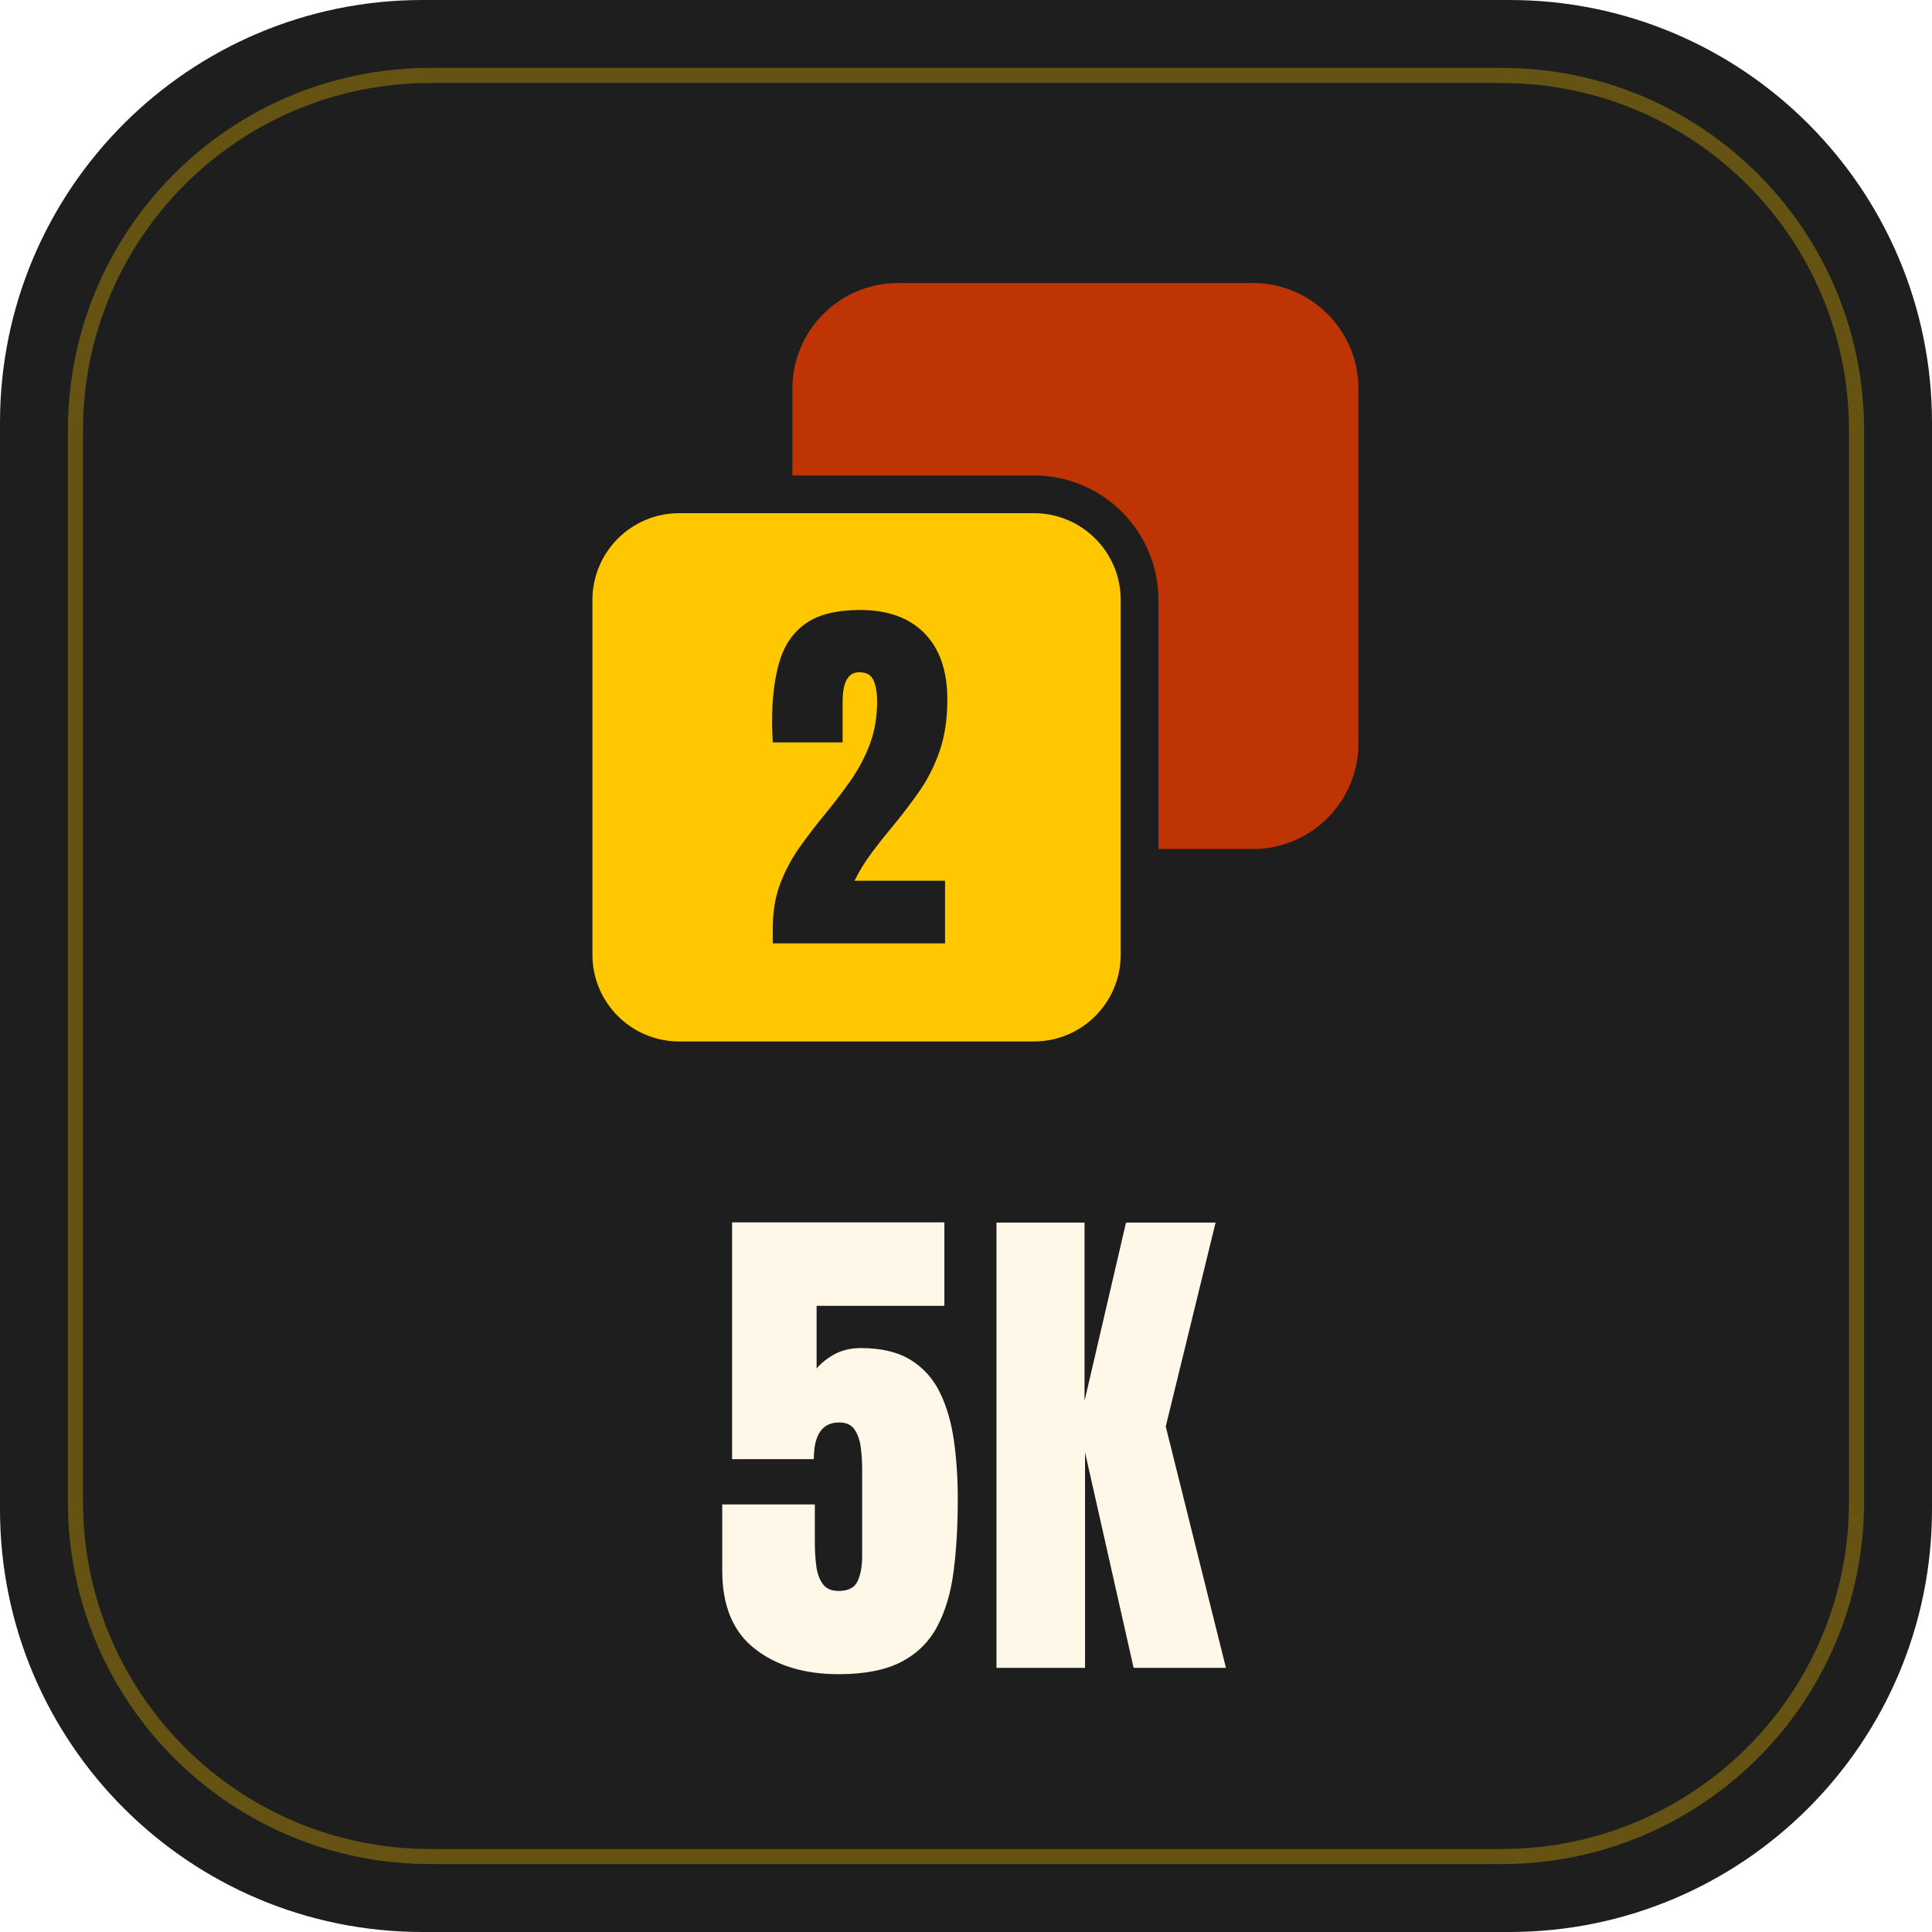
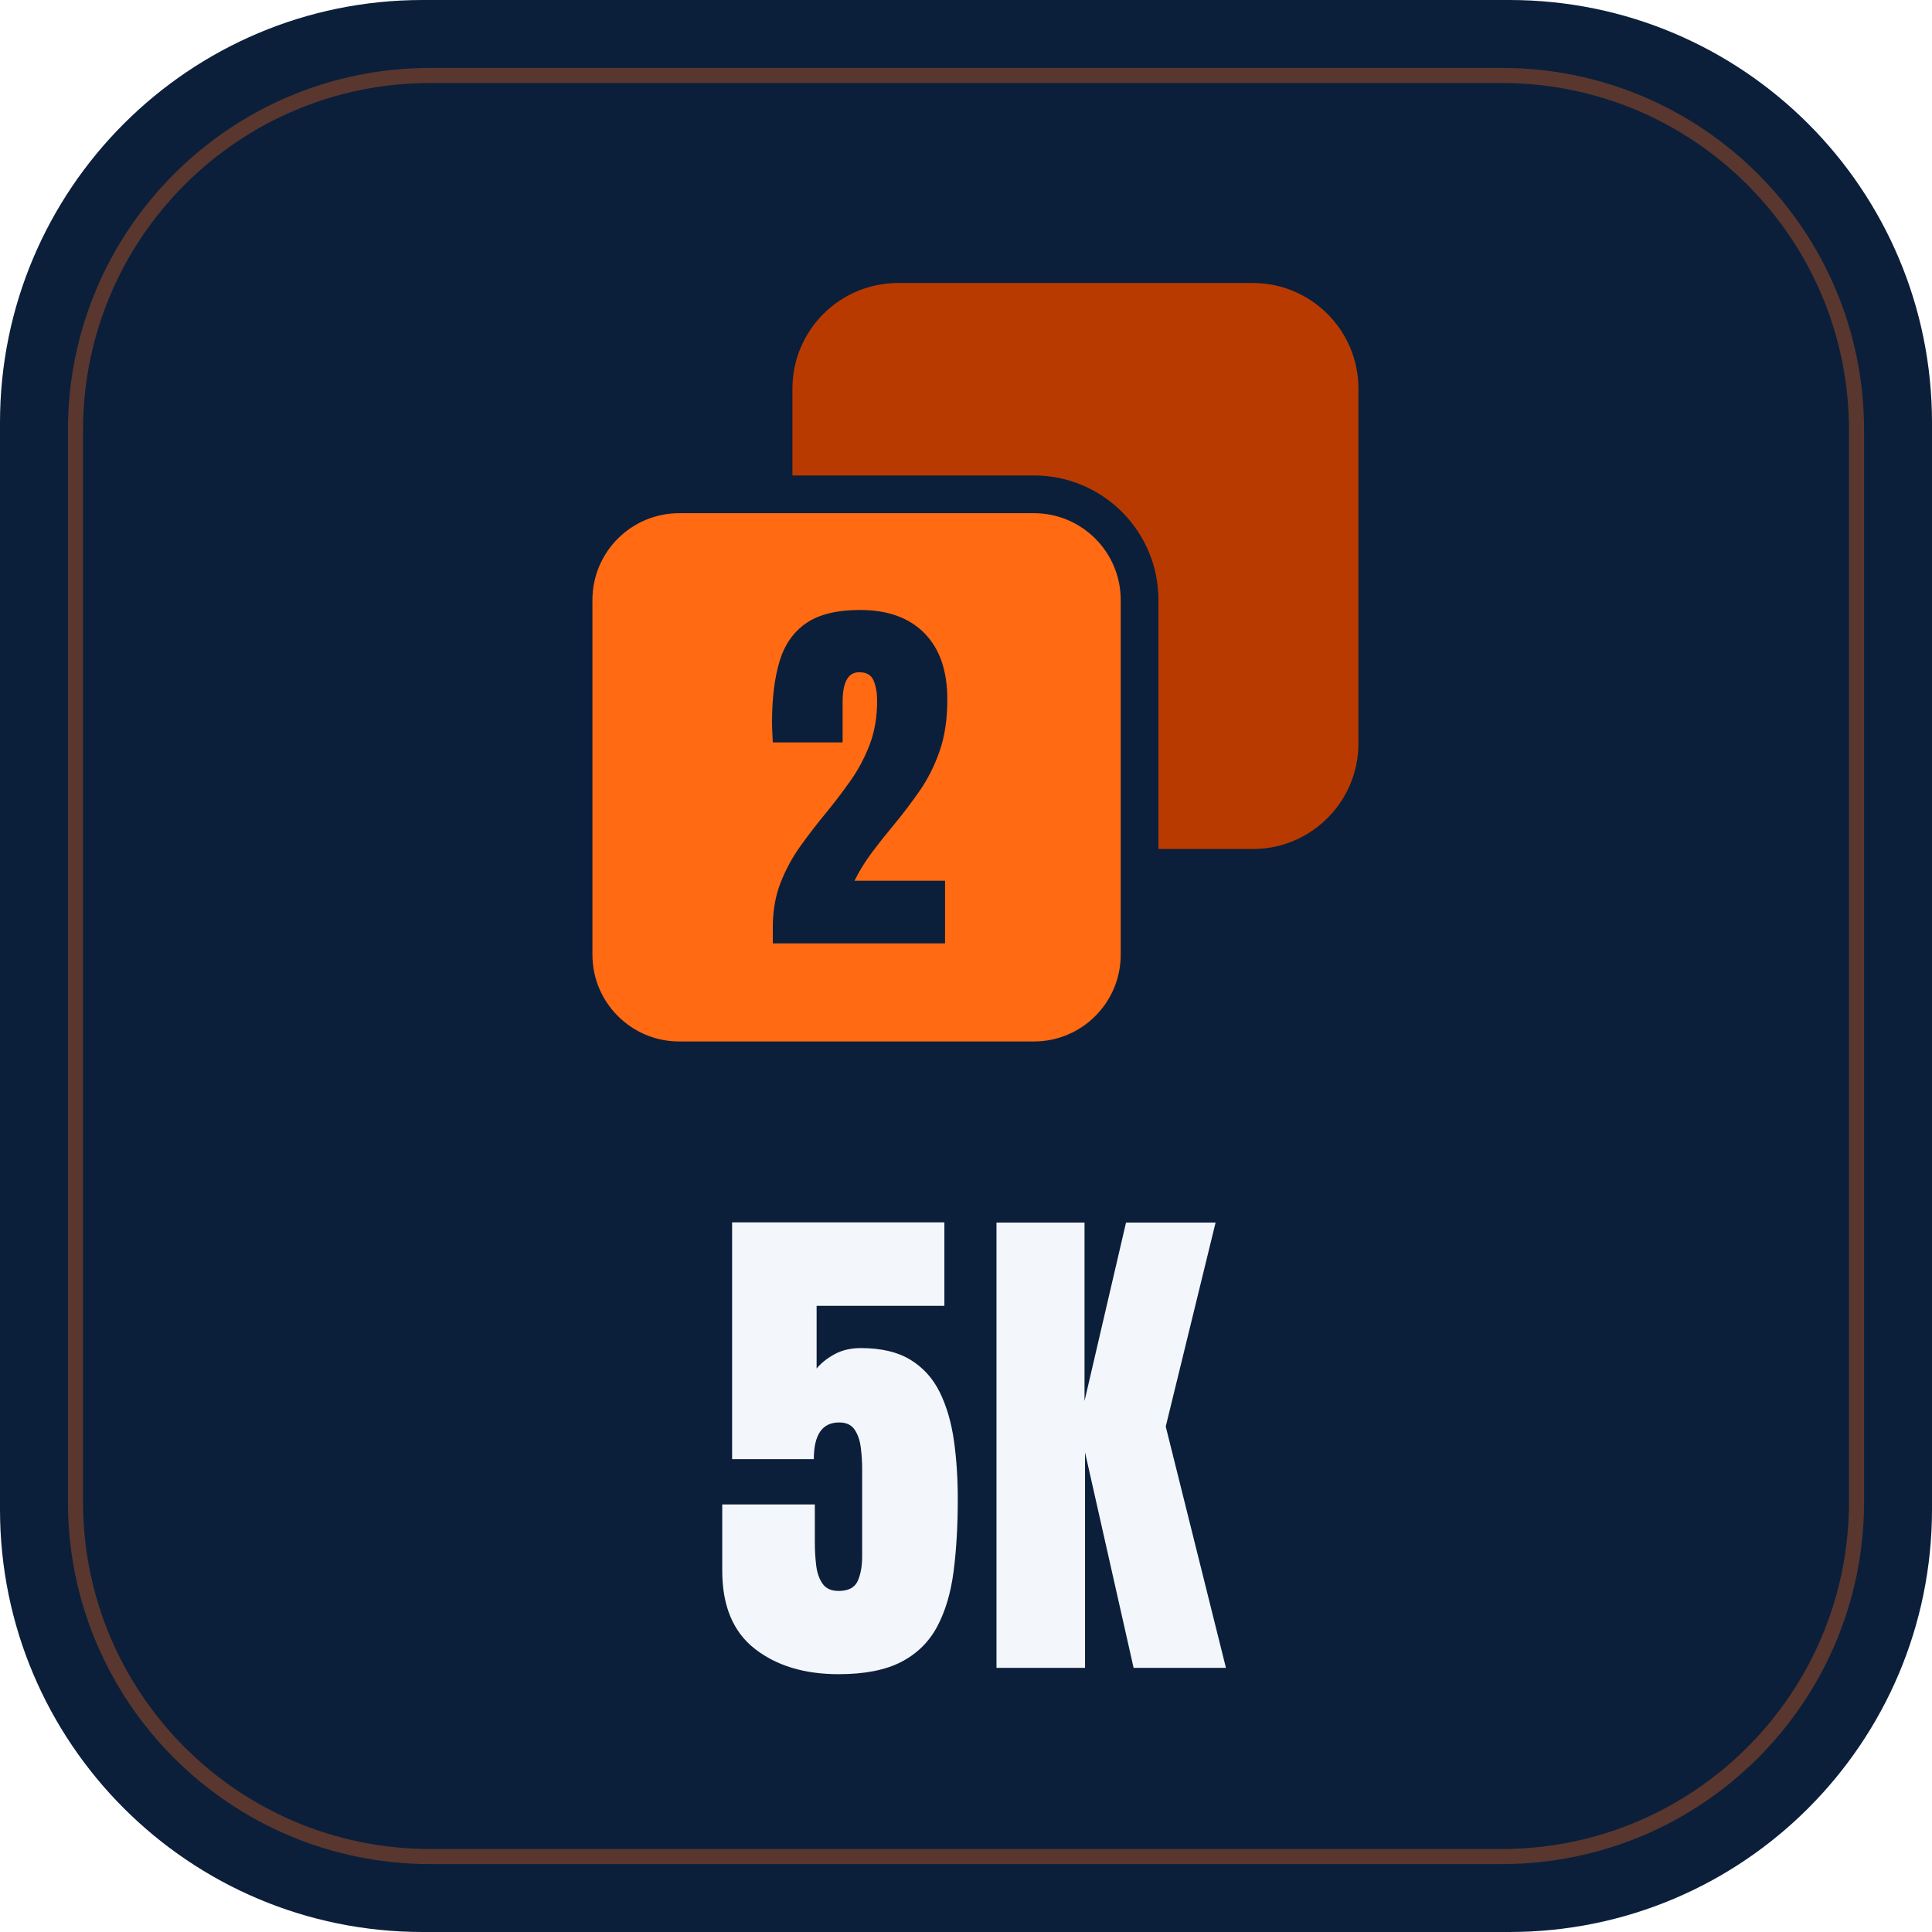
<svg xmlns="http://www.w3.org/2000/svg" viewBox="0 0 1024 1024" width="1024" height="1024">
-   <rect width="1024" height="1024" rx="224" fill="#1e1e1e" />
-   <rect x="40" y="40" width="944" height="944" rx="188" fill="none" stroke="#ffc700" stroke-opacity=".32" stroke-width="8" />
-   <rect x="420" y="150" width="300" height="300" rx="56" fill="#bf3404" />
-   <rect x="304" y="262" width="300" height="300" rx="56" fill="#ffc700" stroke="#1e1e1e" stroke-width="20" />
-   <path fill="#1e1e1e" d="M409.6 500.0V491.6Q409.6 478.5 413.65 468.05Q417.7 457.6 424.1 448.65Q430.5 439.7 437.6 431.1Q444.5 422.7 450.75 413.85Q457.0 405.0 460.95 394.65Q464.9 384.3 464.9 371.4Q464.9 365.2 463.05 360.75Q461.2 356.3 455.4 356.3Q446.6 356.3 446.6 372.0V393.5H409.6Q409.5 391.2 409.35 388.3Q409.2 385.4 409.2 382.7Q409.2 363.7 413.2 350.45Q417.2 337.2 427.35 330.25Q437.5 323.3 455.9 323.3Q477.8 323.3 489.95 335.6Q502.1 347.9 502.1 370.7Q502.1 386.2 498.1 397.85Q494.1 409.5 487.5 419.05Q480.9 428.6 473.0 438.1Q467.4 444.8 462.15 451.8Q456.9 458.8 452.9 466.8H500.9V500.0Z" />
-   <path fill="#fff7e8" d="M444.485 887.352Q417.265 887.352 400.034 873.876Q382.803 860.4 382.803 832.509V797.377H431.881V817.625Q431.881 823.927 432.618 829.827Q433.356 835.727 436.037 839.482Q438.719 843.236 444.485 843.236Q452.128 843.236 454.542 838.074Q456.956 832.911 456.956 824.866V778.47Q456.956 772.705 456.218 767.073Q455.481 761.441 452.933 757.686Q450.385 753.932 444.753 753.932Q431.344 753.932 431.344 773.375H388.033V647.866H500.535V692.116H432.819V725.37Q436.306 721.08 442.273 717.794Q448.24 714.509 456.285 714.509Q472.376 714.509 482.5 720.677Q492.624 726.845 498.055 737.841Q503.485 748.836 505.564 763.318Q507.642 777.8 507.642 794.427Q507.642 815.748 505.43 832.844Q503.217 849.941 496.714 862.143Q490.21 874.345 477.673 880.849Q465.135 887.352 444.485 887.352ZM528.158 884.0V648.0H574.822V742.534L596.812 648.0H644.281L617.865 756.077L649.778 884.0H600.835L575.09 769.755V884.0Z" />
+   <rect width="1024" height="1024" rx="224" fill="#0B1F3A" />
+   <rect x="40" y="40" width="944" height="944" rx="188" fill="none" stroke="#FF6A13" stroke-opacity=".32" stroke-width="8" />
+   <rect x="420" y="150" width="300" height="300" rx="56" fill="#B93A00" />
+   <rect x="304" y="262" width="300" height="300" rx="56" fill="#FF6A13" stroke="#0B1F3A" stroke-width="20" />
+   <path fill="#0B1F3A" d="M409.6 500.0V491.6Q409.6 478.5 413.65 468.05Q417.7 457.6 424.1 448.65Q430.5 439.7 437.6 431.1Q444.5 422.7 450.75 413.85Q457.0 405.0 460.95 394.65Q464.9 384.3 464.9 371.4Q464.9 365.2 463.05 360.75Q461.2 356.3 455.4 356.3Q446.6 356.3 446.6 372.0V393.5H409.6Q409.5 391.2 409.35 388.3Q409.2 385.4 409.2 382.7Q409.2 363.7 413.2 350.45Q417.2 337.2 427.35 330.25Q437.5 323.3 455.9 323.3Q477.8 323.3 489.95 335.6Q502.1 347.9 502.1 370.7Q502.1 386.2 498.1 397.85Q494.1 409.5 487.5 419.05Q480.9 428.6 473.0 438.1Q467.4 444.8 462.15 451.8Q456.9 458.8 452.9 466.8H500.9V500.0Z" />
+   <path fill="#F3F6FB" d="M444.485 887.352Q417.265 887.352 400.034 873.876Q382.803 860.4 382.803 832.509V797.377H431.881V817.625Q431.881 823.927 432.618 829.827Q433.356 835.727 436.037 839.482Q438.719 843.236 444.485 843.236Q452.128 843.236 454.542 838.074Q456.956 832.911 456.956 824.866V778.47Q456.956 772.705 456.218 767.073Q455.481 761.441 452.933 757.686Q450.385 753.932 444.753 753.932Q431.344 753.932 431.344 773.375H388.033V647.866H500.535V692.116H432.819V725.37Q436.306 721.08 442.273 717.794Q448.24 714.509 456.285 714.509Q472.376 714.509 482.5 720.677Q492.624 726.845 498.055 737.841Q503.485 748.836 505.564 763.318Q507.642 777.8 507.642 794.427Q507.642 815.748 505.43 832.844Q503.217 849.941 496.714 862.143Q490.21 874.345 477.673 880.849Q465.135 887.352 444.485 887.352ZM528.158 884.0V648.0H574.822V742.534L596.812 648.0H644.281L617.865 756.077L649.778 884.0H600.835L575.09 769.755V884.0Z" />
</svg>
